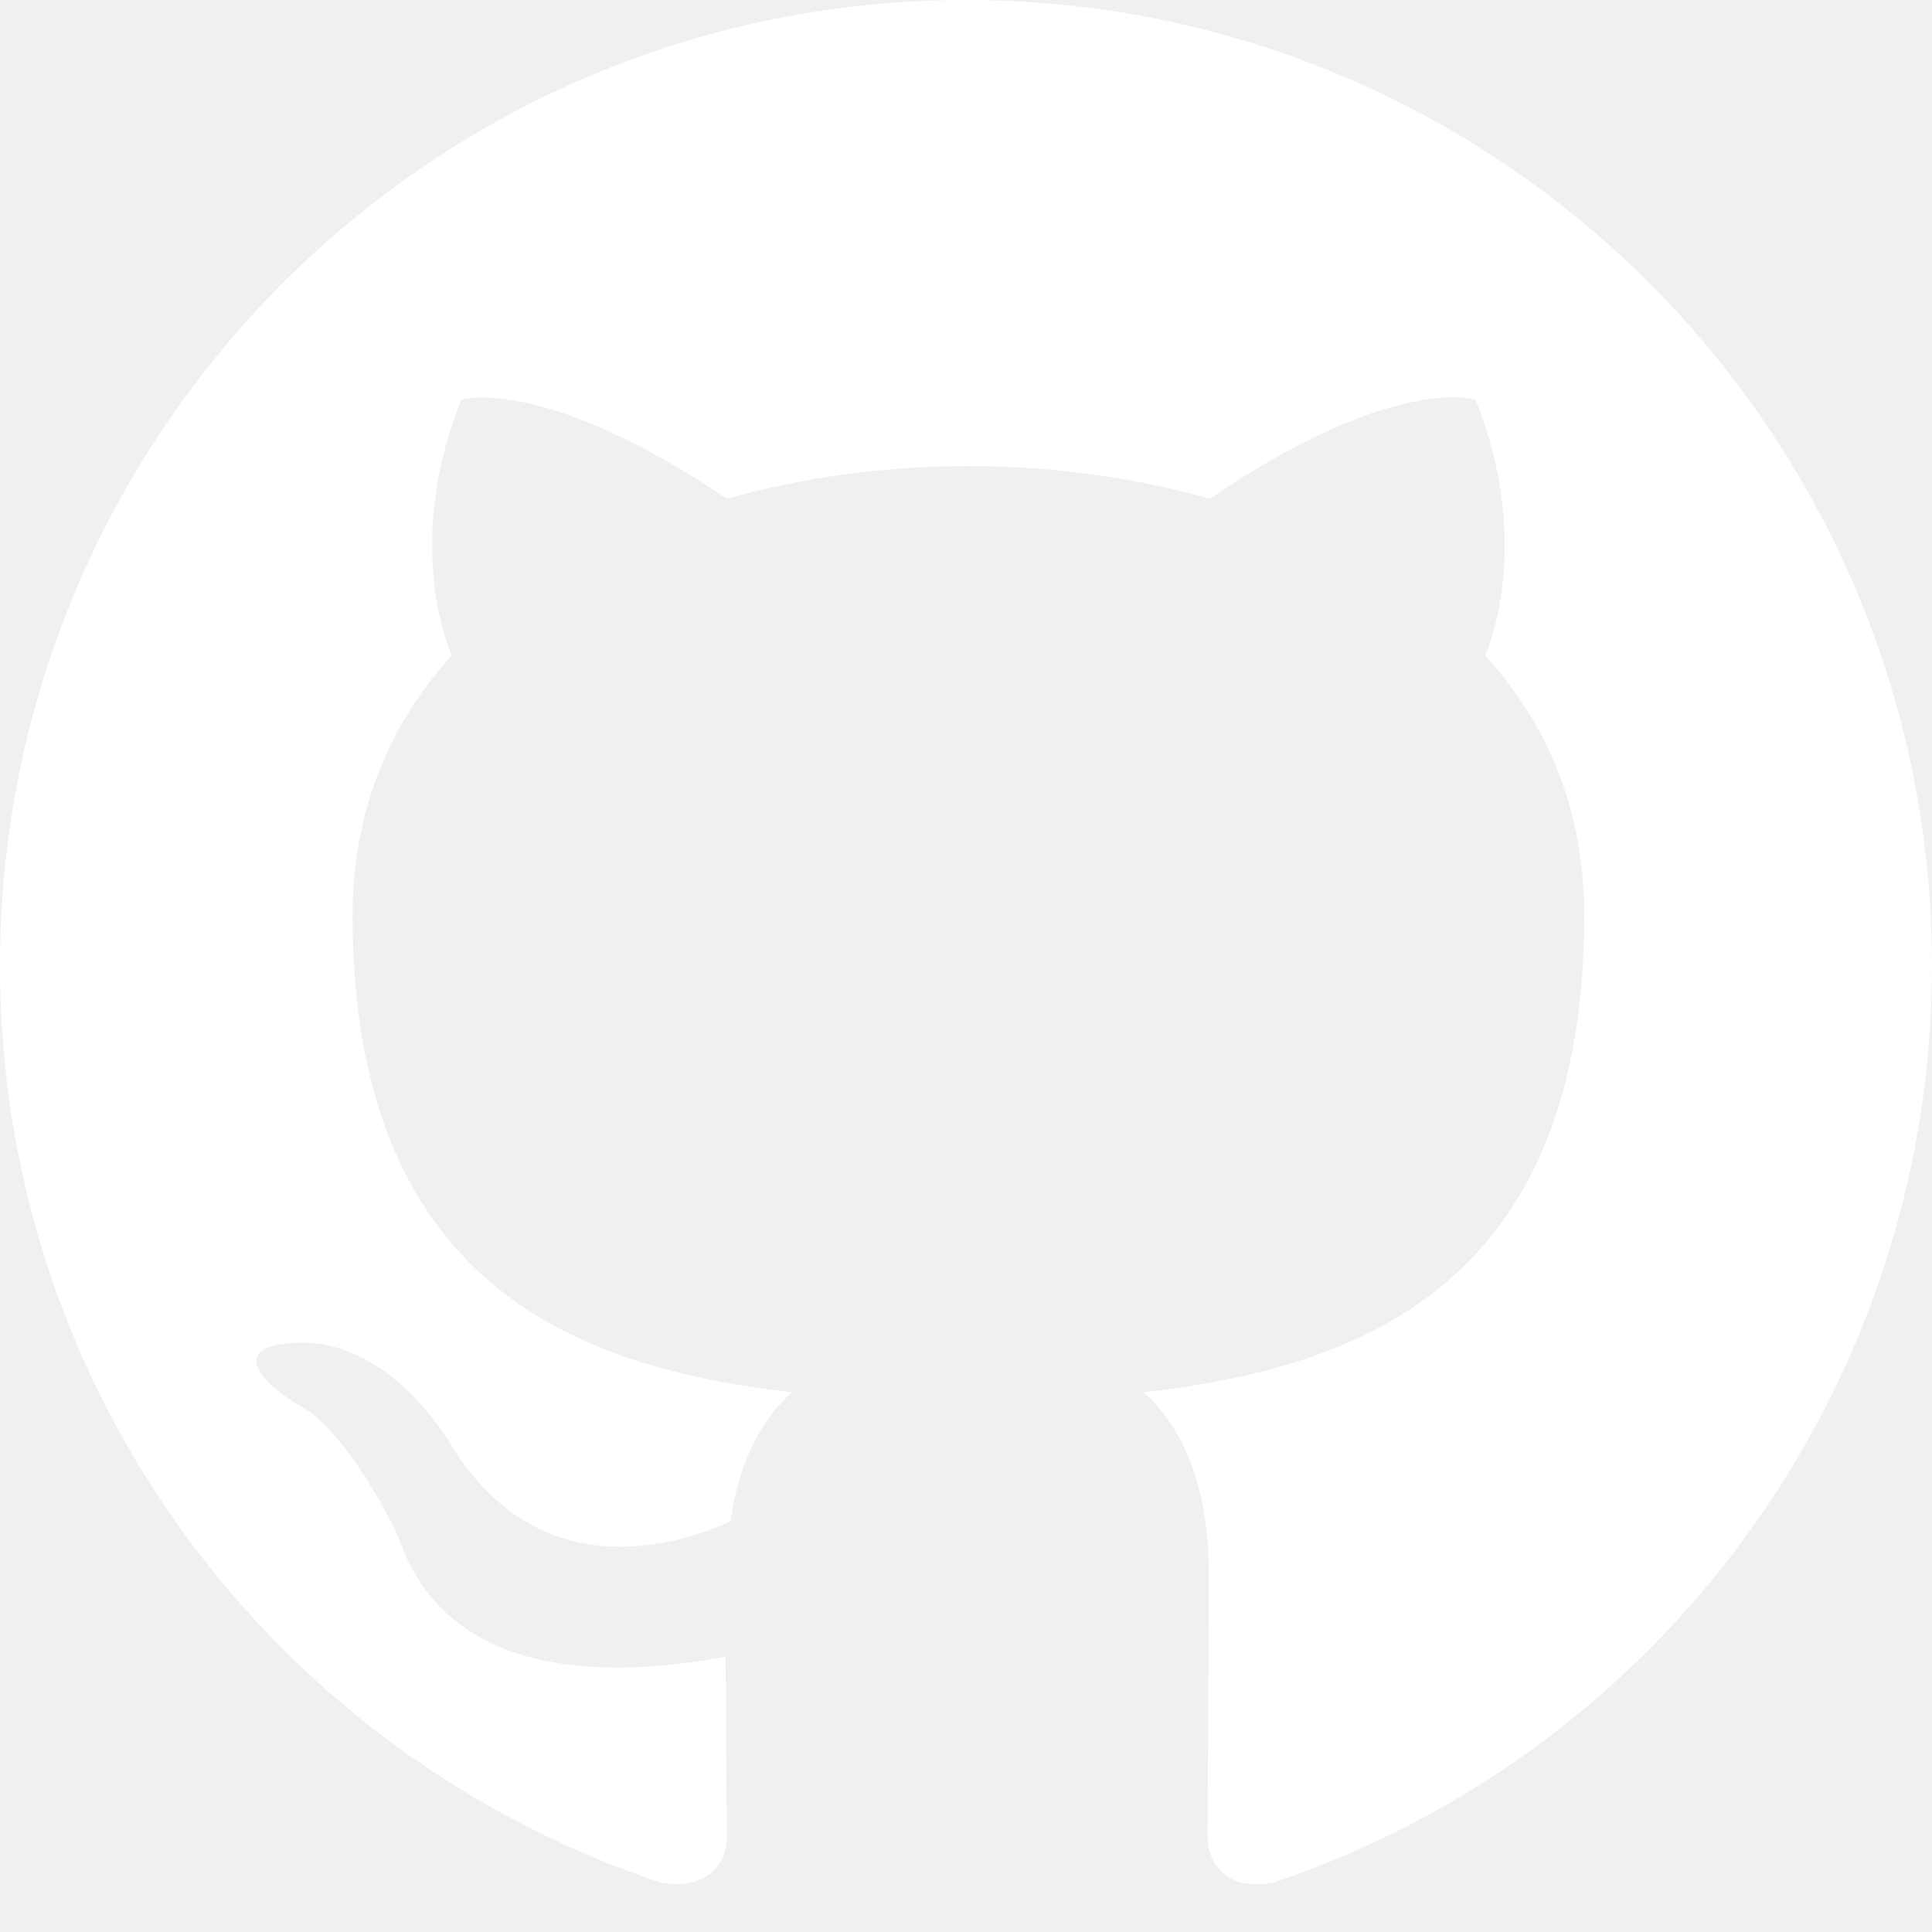
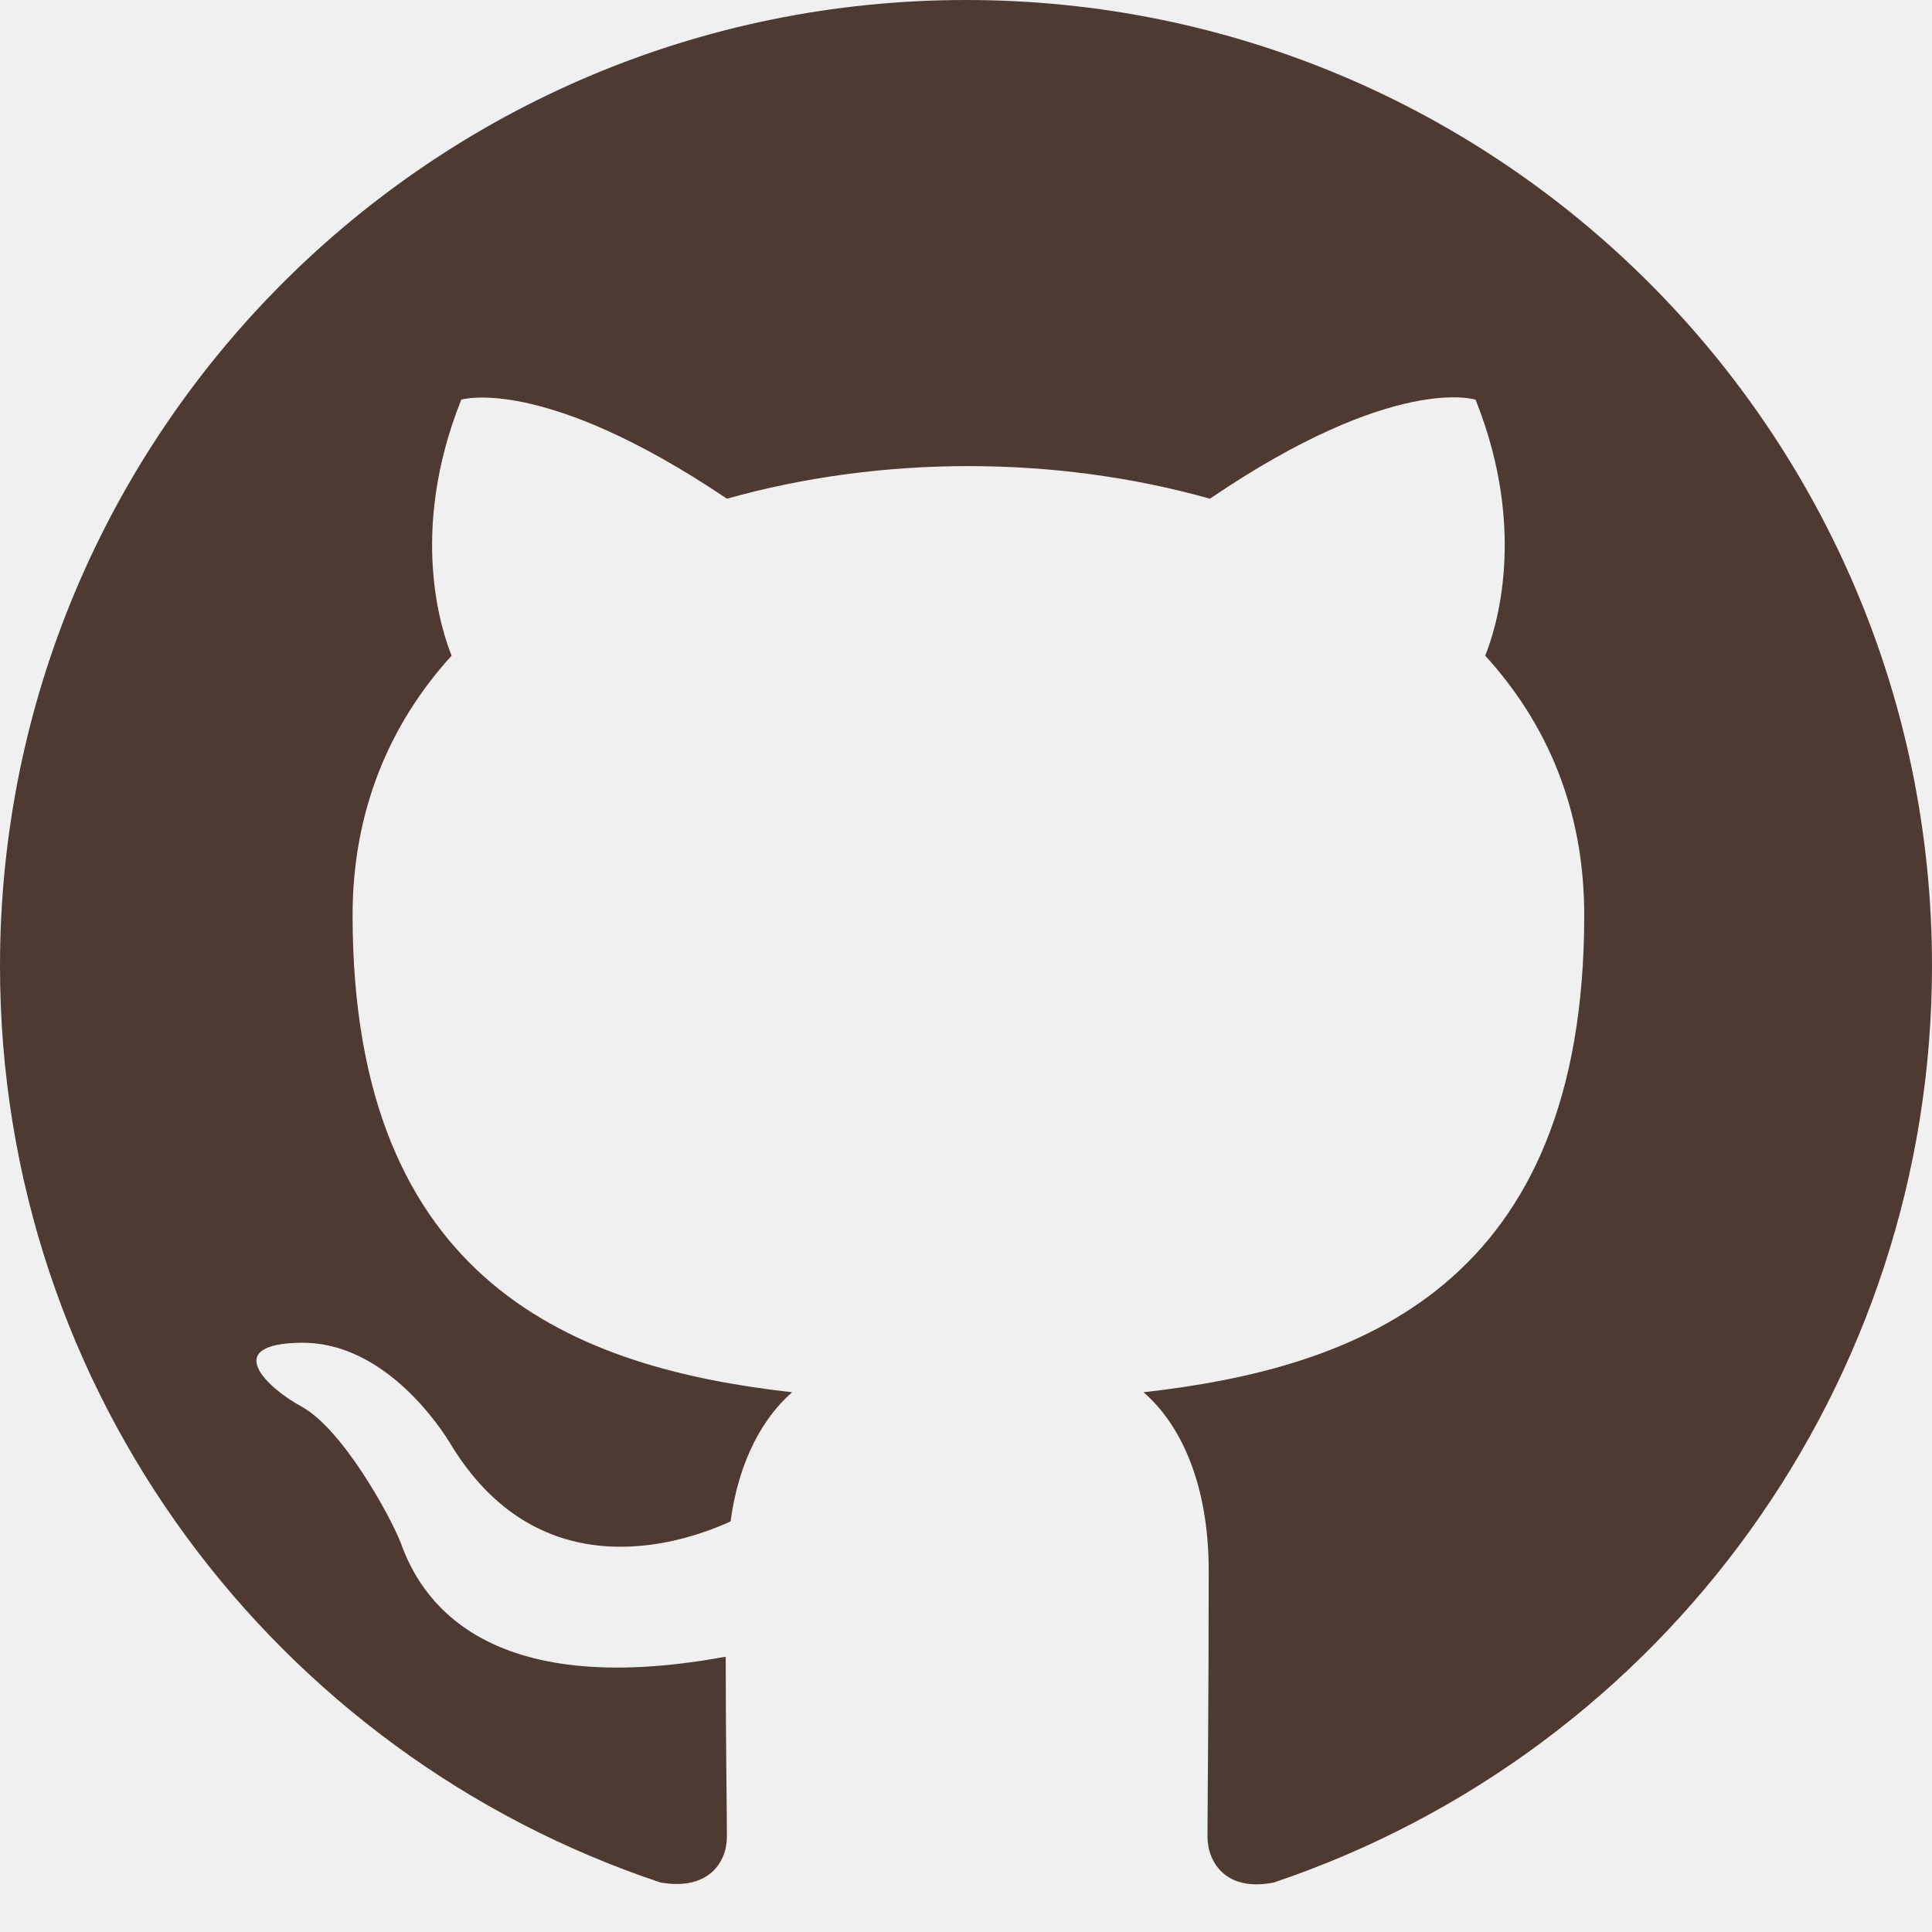
<svg xmlns="http://www.w3.org/2000/svg" viewBox="0 0 16 16" width="16" height="16" version="1.1" id="svg4">
  <defs id="defs8" />
-   <path fill-rule="evenodd" d="M8 0C3.58 0 0 3.58 0 8c0 3.54 2.29 6.53 5.47 7.59.4.07.55-.17.55-.38 0-.19-.01-.82-.01-1.49-2.01.37-2.53-.49-2.69-.94-.09-.23-.48-.94-.82-1.13-.28-.15-.68-.52-.01-.53.63-.01 1.08.58 1.23.82.72 1.21 1.87.87 2.33.66.07-.52.28-.87.51-1.07-1.78-.2-3.64-.89-3.64-3.95 0-.87.31-1.59.82-2.15-.08-.2-.36-1.02.08-2.12 0 0 .67-.21 2.2.82.64-.18 1.32-.27 2-.27.68 0 1.36.09 2 .27 1.53-1.04 2.2-.82 2.2-.82.44 1.1.16 1.92.08 2.12.51.56.82 1.27.82 2.15 0 3.07-1.87 3.75-3.65 3.95.29.25.54.73.54 1.48 0 1.07-.01 1.93-.01 2.2 0 .21.15.46.55.38A8.013 8.013 0 0016 8c0-4.42-3.58-8-8-8z" id="path2" style="fill:#ffffff" />
+   <path fill-rule="evenodd" d="M8 0C3.58 0 0 3.58 0 8c0 3.54 2.29 6.53 5.47 7.59.4.07.55-.17.55-.38 0-.19-.01-.82-.01-1.49-2.01.37-2.53-.49-2.69-.94-.09-.23-.48-.94-.82-1.13-.28-.15-.68-.52-.01-.53.63-.01 1.08.58 1.23.82.72 1.21 1.87.87 2.33.66.07-.52.28-.87.51-1.07-1.78-.2-3.64-.89-3.64-3.95 0-.87.31-1.59.82-2.15-.08-.2-.36-1.02.08-2.12 0 0 .67-.21 2.2.82.64-.18 1.32-.27 2-.27.68 0 1.36.09 2 .27 1.53-1.04 2.2-.82 2.2-.82.44 1.1.16 1.92.08 2.12.51.56.82 1.27.82 2.15 0 3.07-1.87 3.75-3.65 3.95.29.25.54.73.54 1.48 0 1.07-.01 1.93-.01 2.2 0 .21.15.46.55.38A8.013 8.013 0 0016 8c0-4.42-3.58-8-8-8z" id="path2" style="fill:#4f3a32;fill-opacity:1" />
</svg>
